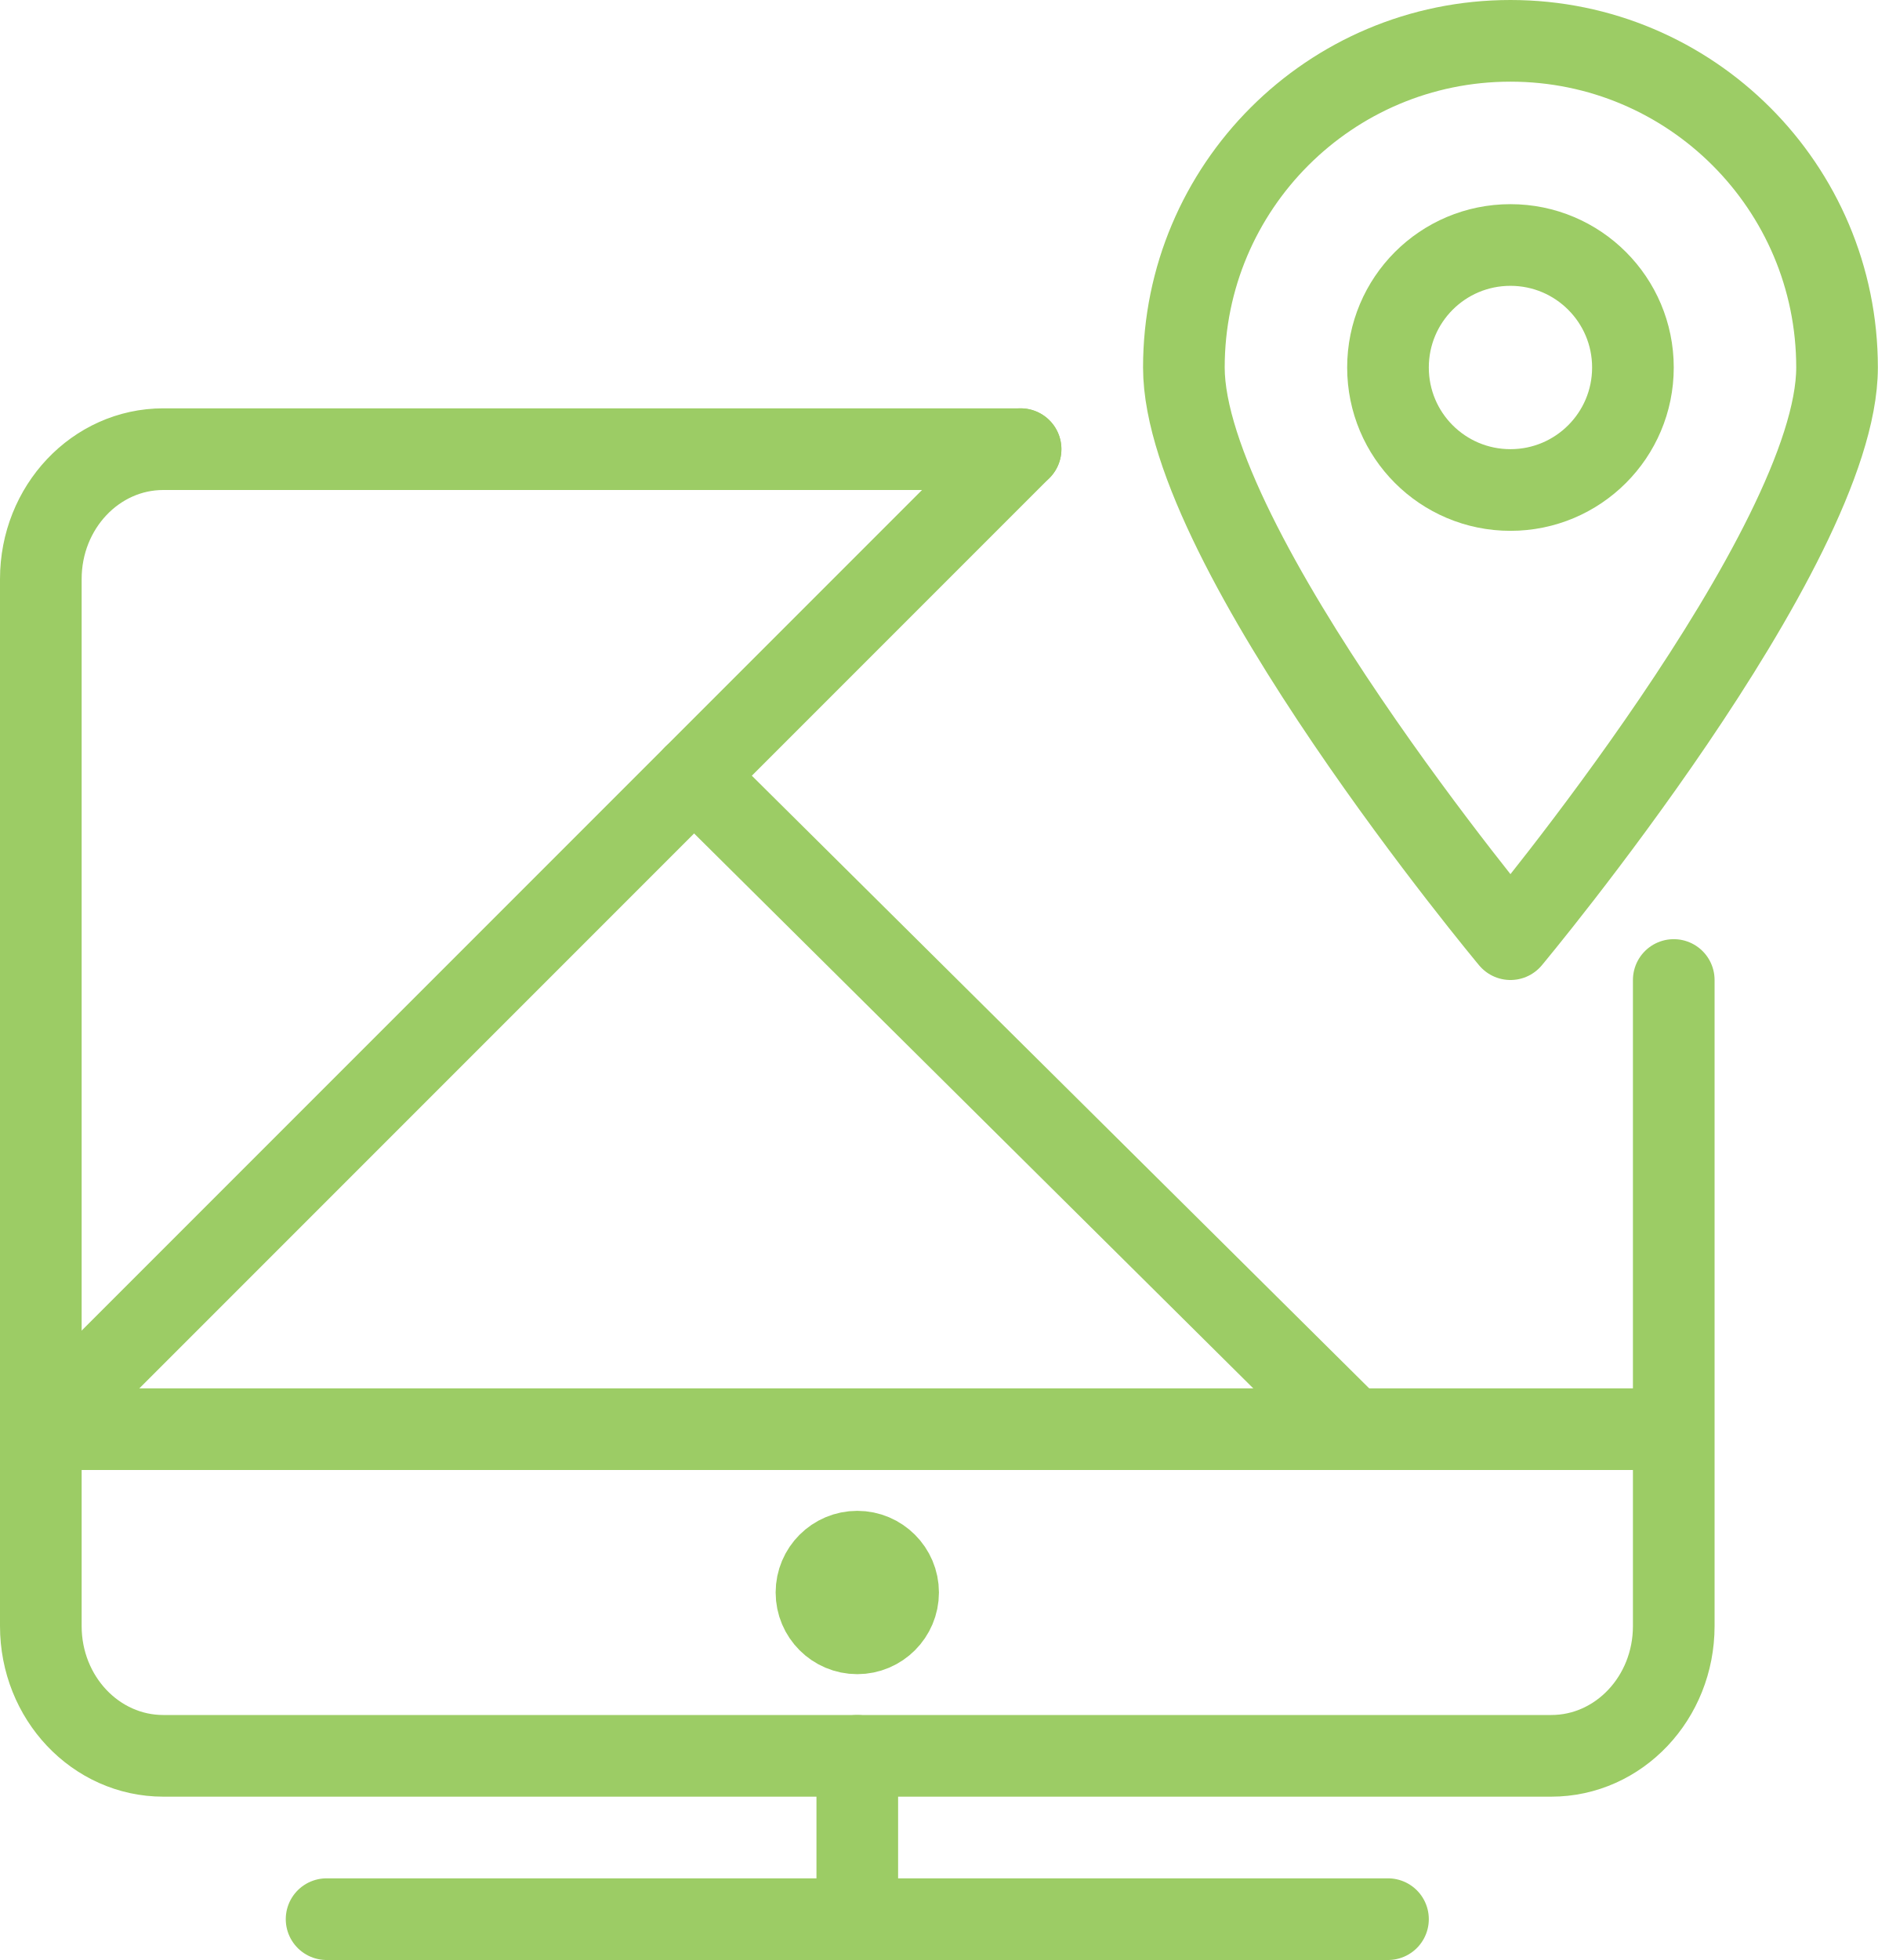
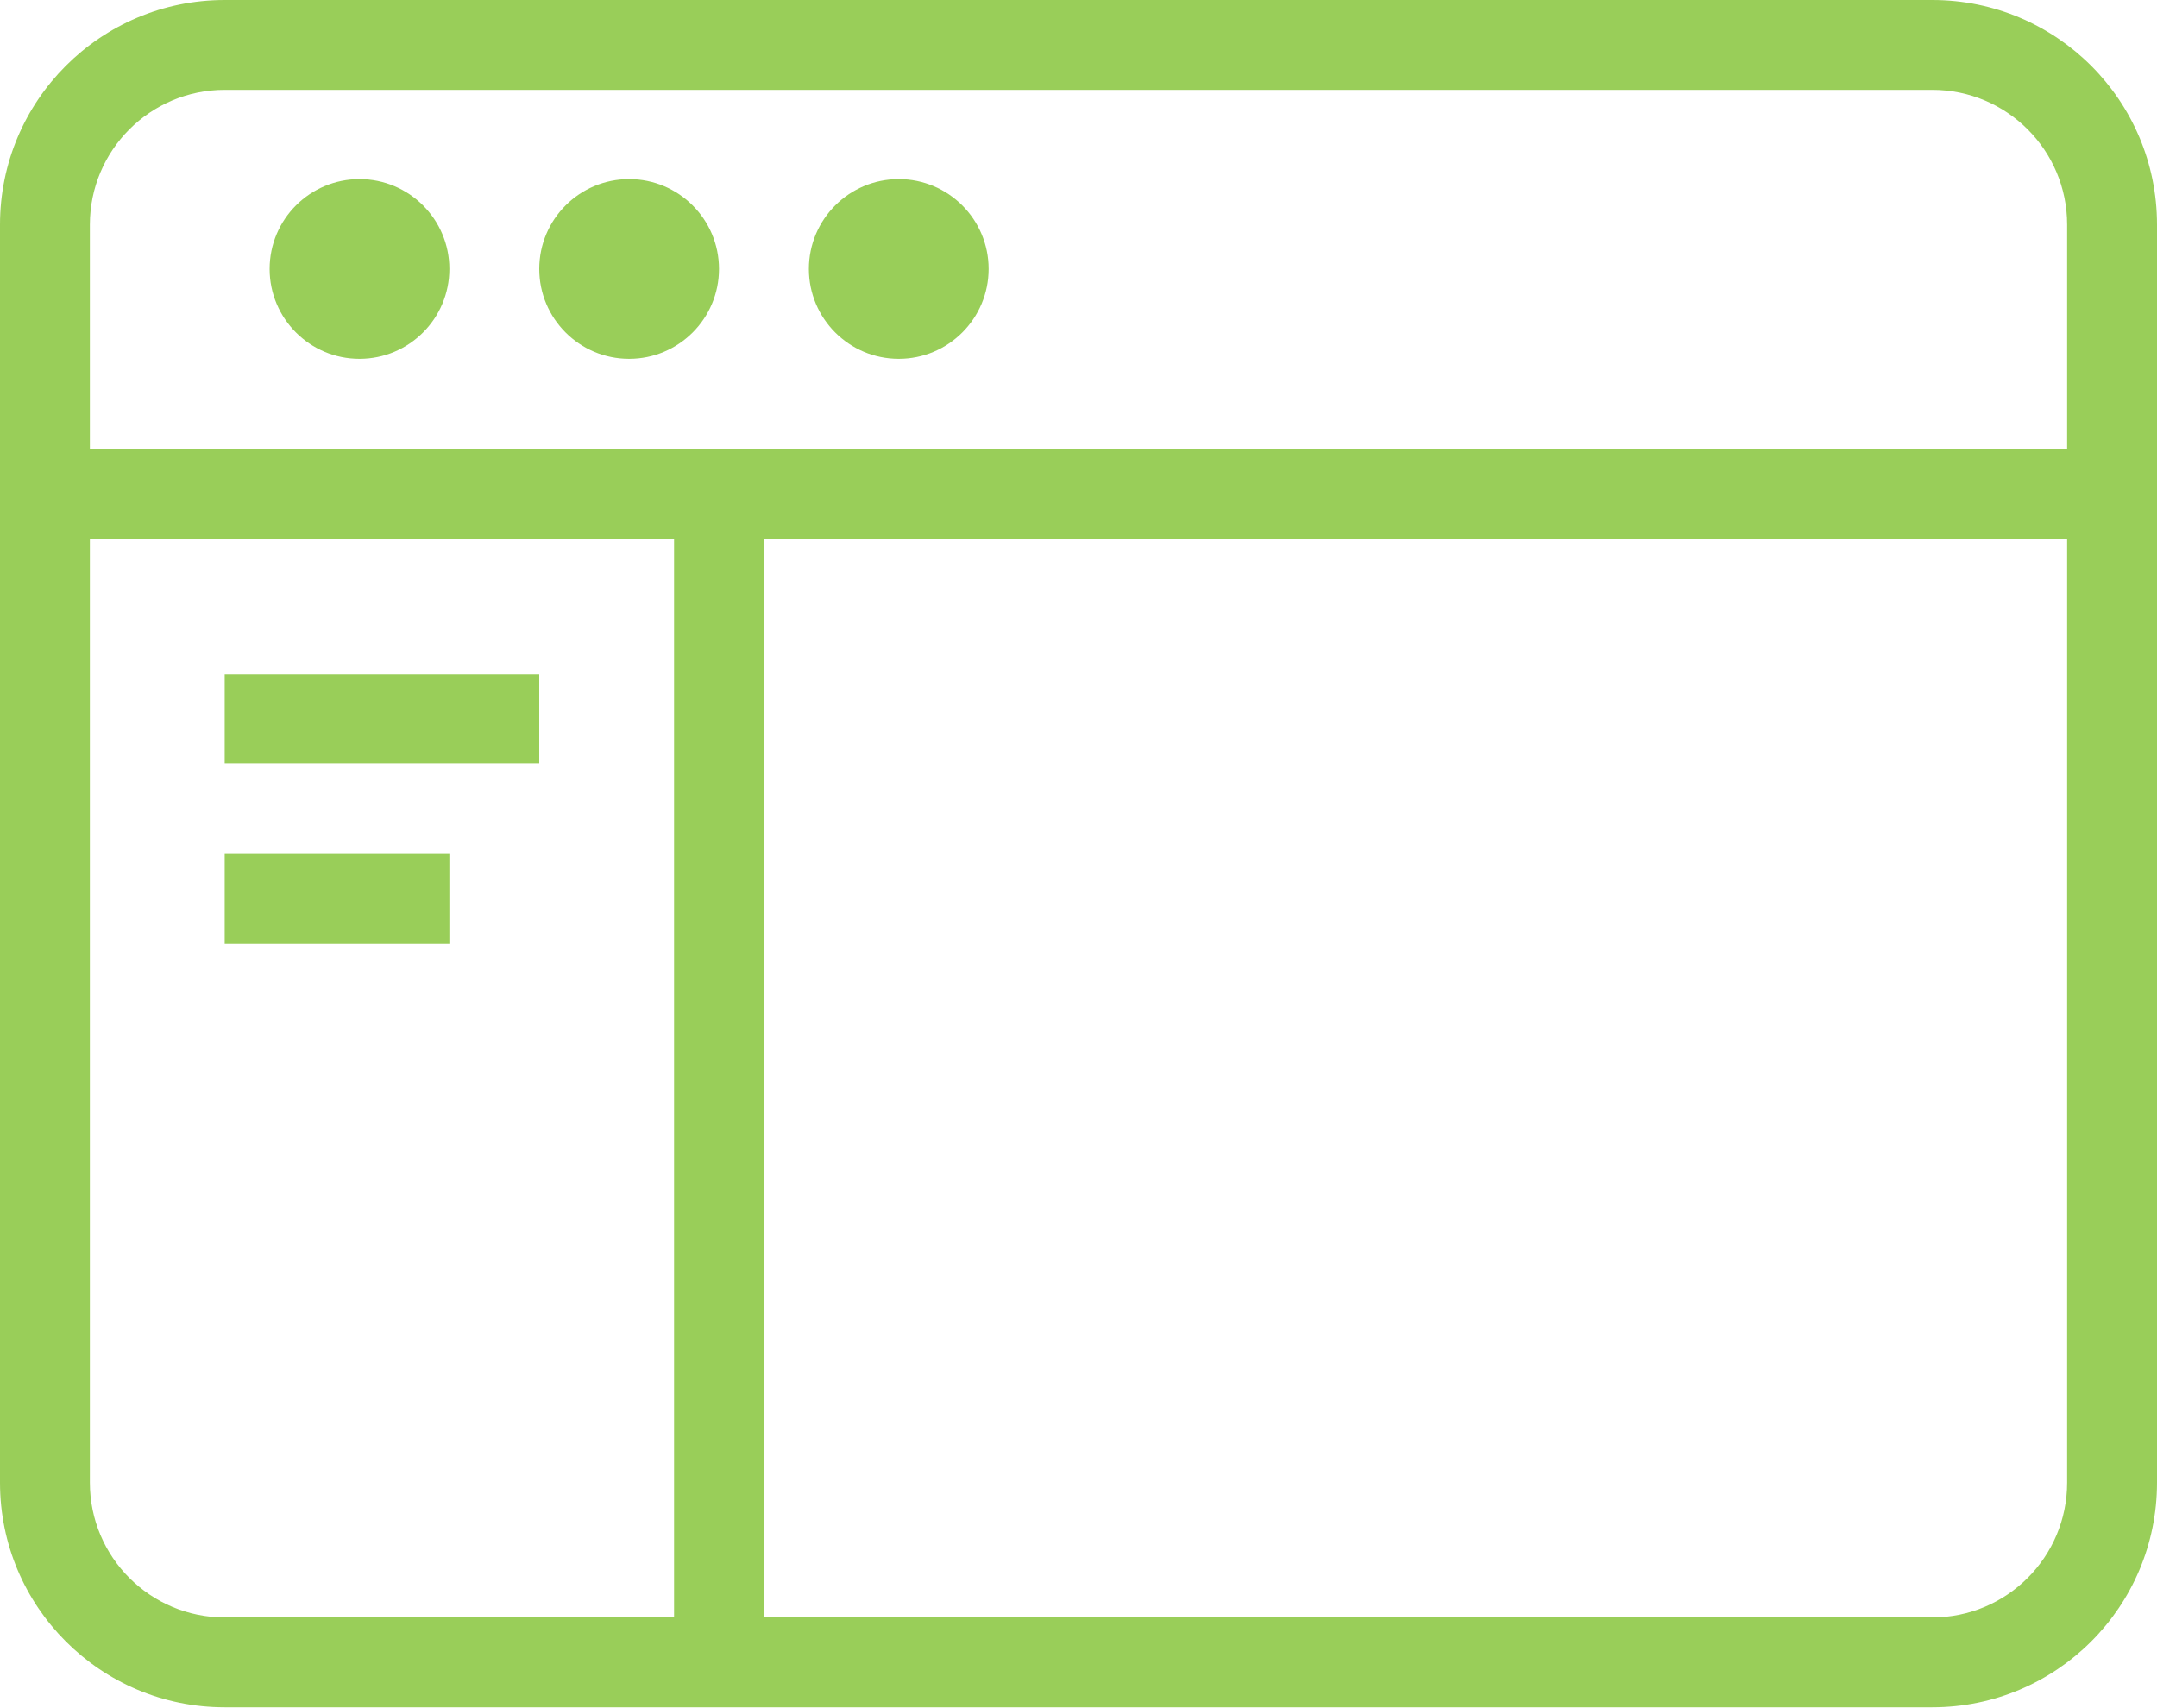
- <svg xmlns="http://www.w3.org/2000/svg" width="92px" height="96px" viewBox="0 0 92 96" version="1.1">
-   <defs />
-   <g id="Page-1" stroke="none" stroke-width="1" fill="none" fill-rule="evenodd">
-     <g id="1" transform="translate(2, 2)" stroke="#9CCC65" stroke-width="4" stroke-linejoin="round">
-       <path d="M0,68 L48,20" id="Stroke-139" stroke-linecap="round" />
-       <path d="M32,36 L64,67.748" id="Stroke-140" stroke-linecap="round" />
-       <path d="M80,46 L80,77.644 C80,81.16 77.312,84 74,84 L6,84 C2.688,84 0,81.16 0,77.644 L0,26.36 C0,22.844 2.688,20 6,20 L48,20" id="Stroke-141" stroke-linecap="round" />
-       <path d="M14,92 L66,92" id="Stroke-142" stroke-linecap="round" />
-       <path d="M40,84 L40,92" id="Stroke-143" stroke-linecap="round" />
-       <path d="M42,76 C42,77.104 41.1,78 40,78 C38.896,78 38,77.104 38,76 C38,74.896 38.896,74 40,74 C41.1,74 42,74.896 42,76 L42,76 Z" id="Stroke-144" />
-       <path d="M0,68 L80,68" id="Stroke-145" />
-       <path d="M88,16 C88,24.836 72,44 72,44 C72,44 56,24.836 56,16 C56,7.16 63.16,0 72,0 C80.836,0 88,7.16 88,16 L88,16 Z" id="Stroke-146" stroke-linecap="round" />
-       <path d="M78,16 C78,19.316 75.312,22 72,22 C68.68,22 66,19.316 66,16 C66,12.684 68.68,10 72,10 C75.312,10 78,12.684 78,16 L78,16 Z" id="Stroke-147" stroke-linecap="round" />
+ <svg xmlns="http://www.w3.org/2000/svg" width="48px" height="38px" viewBox="0 0 48 38" version="1.1">
+   <g id="Docs" stroke="none" stroke-width="1" fill="none" fill-rule="evenodd">
+     <g id="Documentation" transform="translate(-1231, -1312)" fill="#99CE59">
+       <g id="Categories" transform="translate(251, 531)">
+         <g id="Card-Copy-20-+-Card-Copy-29-+-CartoDB-Editor-Copy-+-The-documentation-be" transform="translate(0, 761)">
+           <g id="Card-Copy-20" transform="translate(960, 0)">
+             <path d="M68,53 L68,25 C68,22.239 65.762,20 63,20 L25,20 C22.24,20 20,22.24 20,25 L20,53 C20,55.76 22.24,58 25,58 L63,58 C65.762,58 68,55.761 68,53 Z M66,53 C66,54.656 64.657,56 63,56 L25,56 C23.344,56 22,54.656 22,53 L22,25 C22,23.344 23.344,22 25,22 L63,22 C64.657,22 66,23.344 66,25 L66,53 Z M22,30 L66,30 L66,32 L22,32 L22,30 Z M35,32 L37,32 L37,56 L35,56 L35,32 Z M25,39 L30,39 L30,41 L25,41 L25,39 Z M25,35 L32,35 L32,37 L25,37 L25,35 Z M42,25.986 C42,27.09 41.104,27.986 40,27.986 C38.896,27.986 38,27.09 38,25.986 C38,24.882 38.896,23.986 40,23.986 C41.104,23.986 42,24.882 42,25.986 Z M36,25.986 C36,27.09 35.104,27.986 34,27.986 C32.896,27.986 32,27.09 32,25.986 C32,24.882 32.896,23.986 34,23.986 C35.104,23.986 36,24.882 36,25.986 Z M30,25.986 C30,27.09 29.104,27.986 28,27.986 C26.896,27.986 26,27.09 26,25.986 C26,24.882 26.896,23.986 28,23.986 C29.104,23.986 30,24.882 30,25.986 Z" id="builder" />
+           </g>
+         </g>
+       </g>
    </g>
  </g>
</svg>
